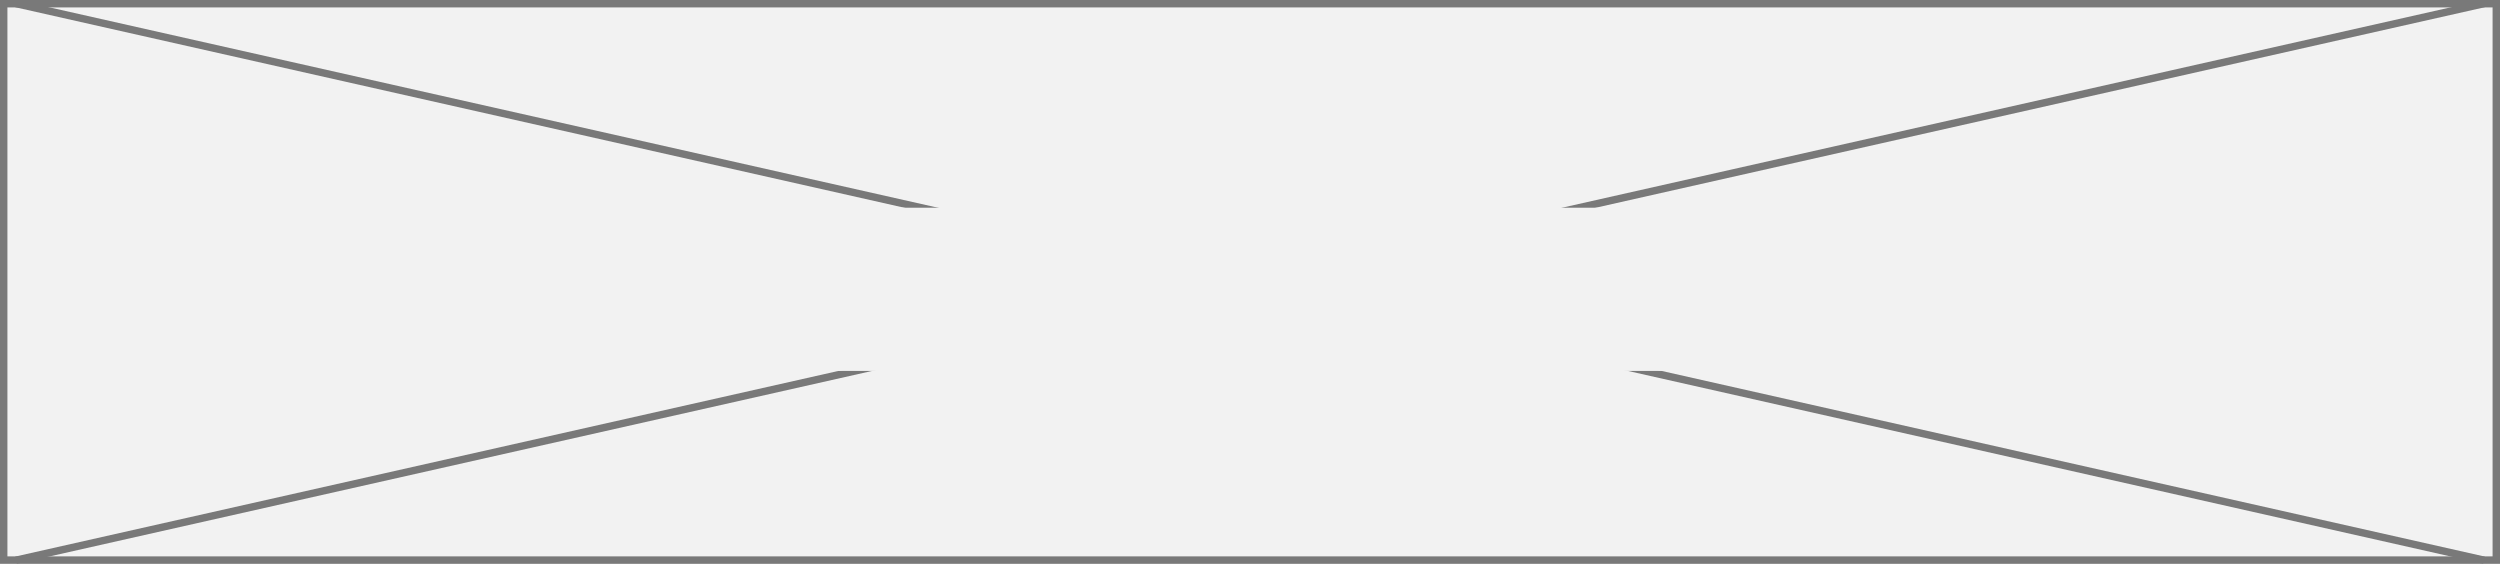
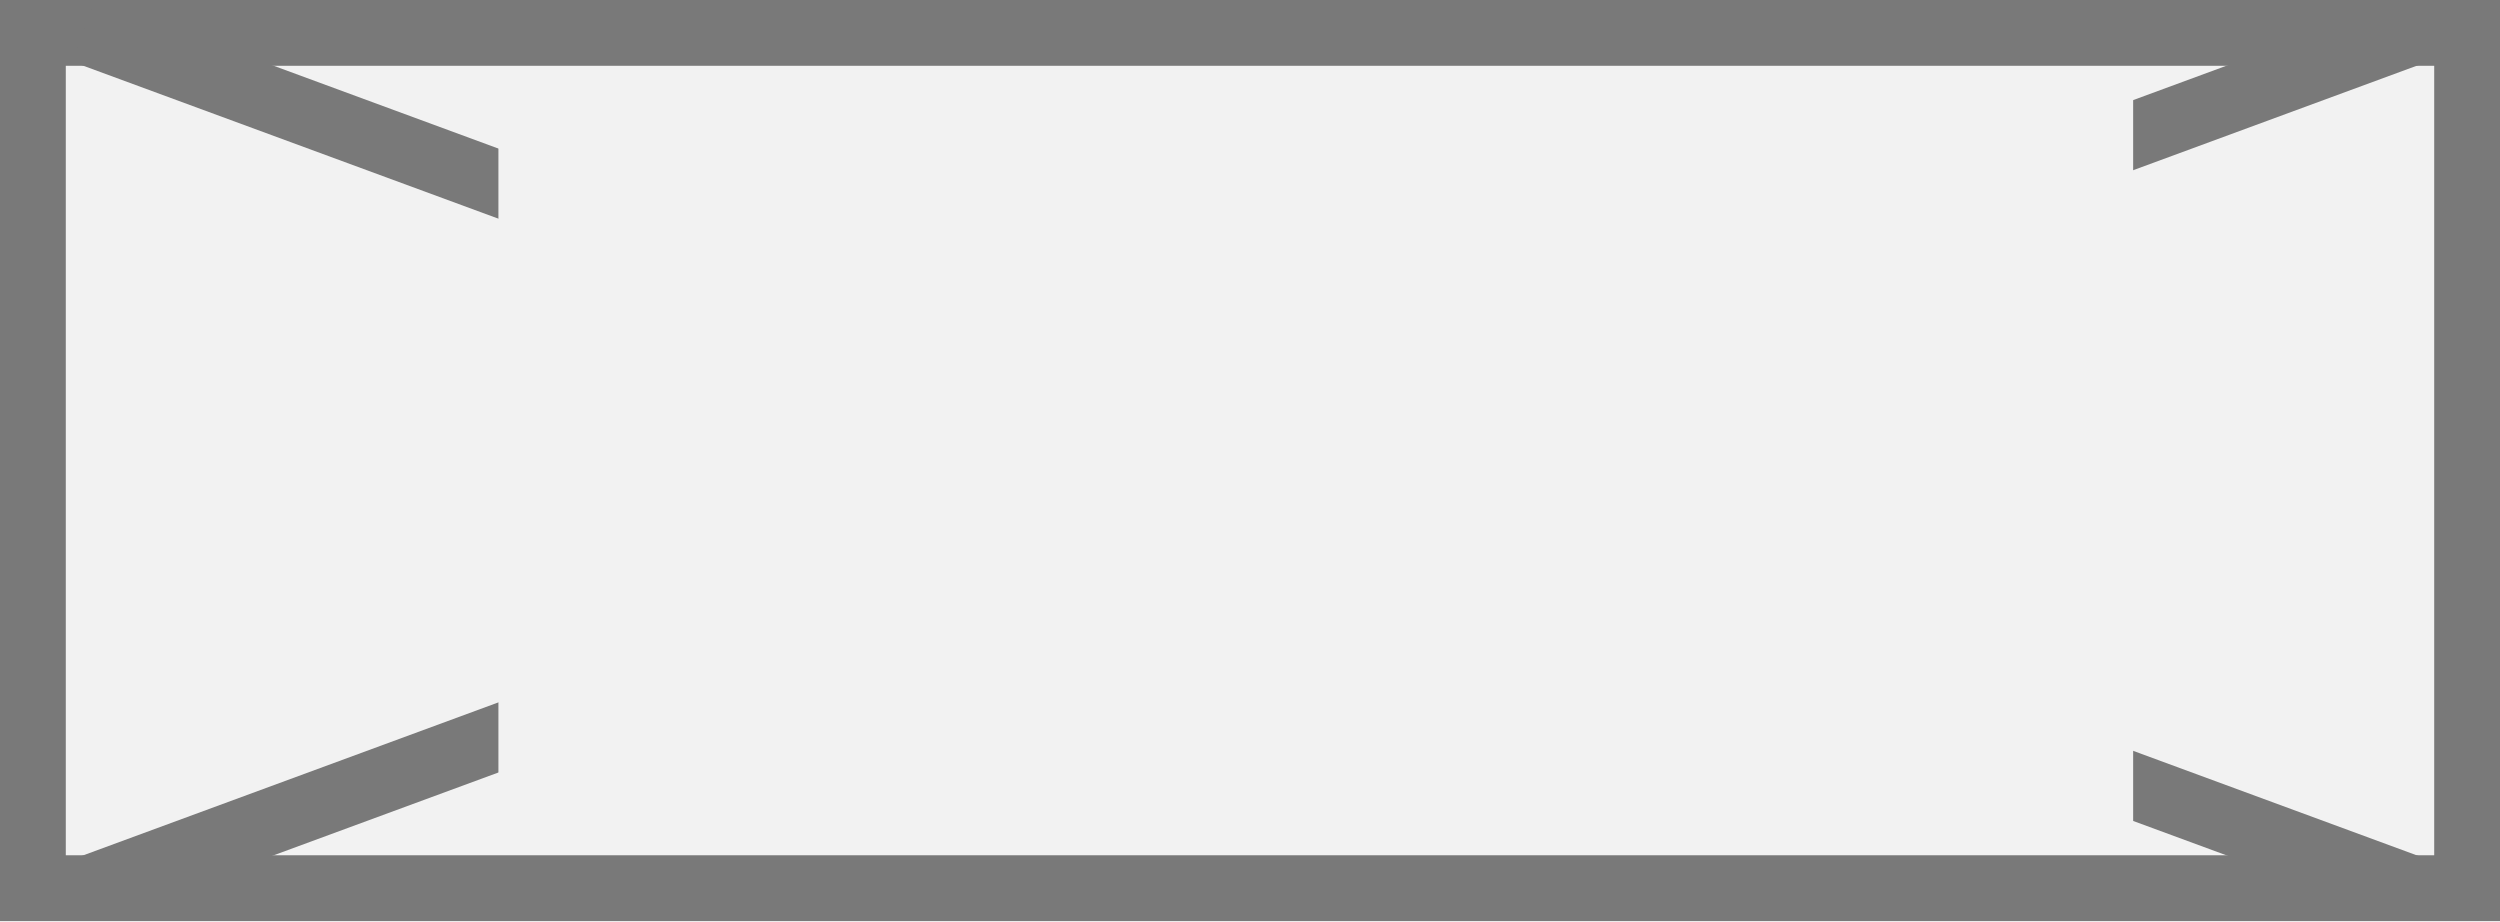
- <svg xmlns="http://www.w3.org/2000/svg" version="1.1" width="337px" height="76px">
+ <svg xmlns="http://www.w3.org/2000/svg" version="1.1" width="38px" height="14px">
  <defs>
-     <mask fill="white" id="clip663">
-       <path d="M 156.5 424  L 300.5 424  L 300.5 446  L 156.5 446  Z M 59 396  L 396 396  L 396 472  L 59 472  Z " fill-rule="evenodd" />
+     <mask fill="white" id="clip687">
+       <path d="M 2071.576 283  L 2096.424 283  L 2096.424 302  L 2071.576 302  Z M 2064 284  L 2102 284  L 2102 298  L 2064 298  Z " fill-rule="evenodd" />
    </mask>
  </defs>
-   <g transform="matrix(1 0 0 1 -59 -396 )">
-     <path d="M 59.5 396.5  L 395.5 396.5  L 395.5 471.5  L 59.5 471.5  L 59.5 396.5  Z " fill-rule="nonzero" fill="#f2f2f2" stroke="none" />
-     <path d="M 59.5 396.5  L 395.5 396.5  L 395.5 471.5  L 59.5 471.5  L 59.5 396.5  Z " stroke-width="1" stroke="#797979" fill="none" />
-     <path d="M 61.163 396.488  L 393.837 471.512  M 393.837 396.488  L 61.163 471.512  " stroke-width="1" stroke="#797979" fill="none" mask="url(#clip663)" />
+   <g transform="matrix(1 0 0 1 -2064 -284 )">
+     <path d="M 2064.5 284.5  L 2101.5 284.5  L 2101.5 297.5  L 2064.5 297.5  L 2064.5 284.5  Z " fill-rule="nonzero" fill="#f2f2f2" stroke="none" />
+     <path d="M 2064.5 284.5  L 2101.5 284.5  L 2101.5 297.5  L 2064.5 297.5  L 2064.5 284.5  Z " stroke-width="1" stroke="#797979" fill="none" />
+     <path d="M 2065.273 284.469  L 2100.727 297.531  M 2100.727 284.469  L 2065.273 297.531  " stroke-width="1" stroke="#797979" fill="none" mask="url(#clip687)" />
  </g>
</svg>
